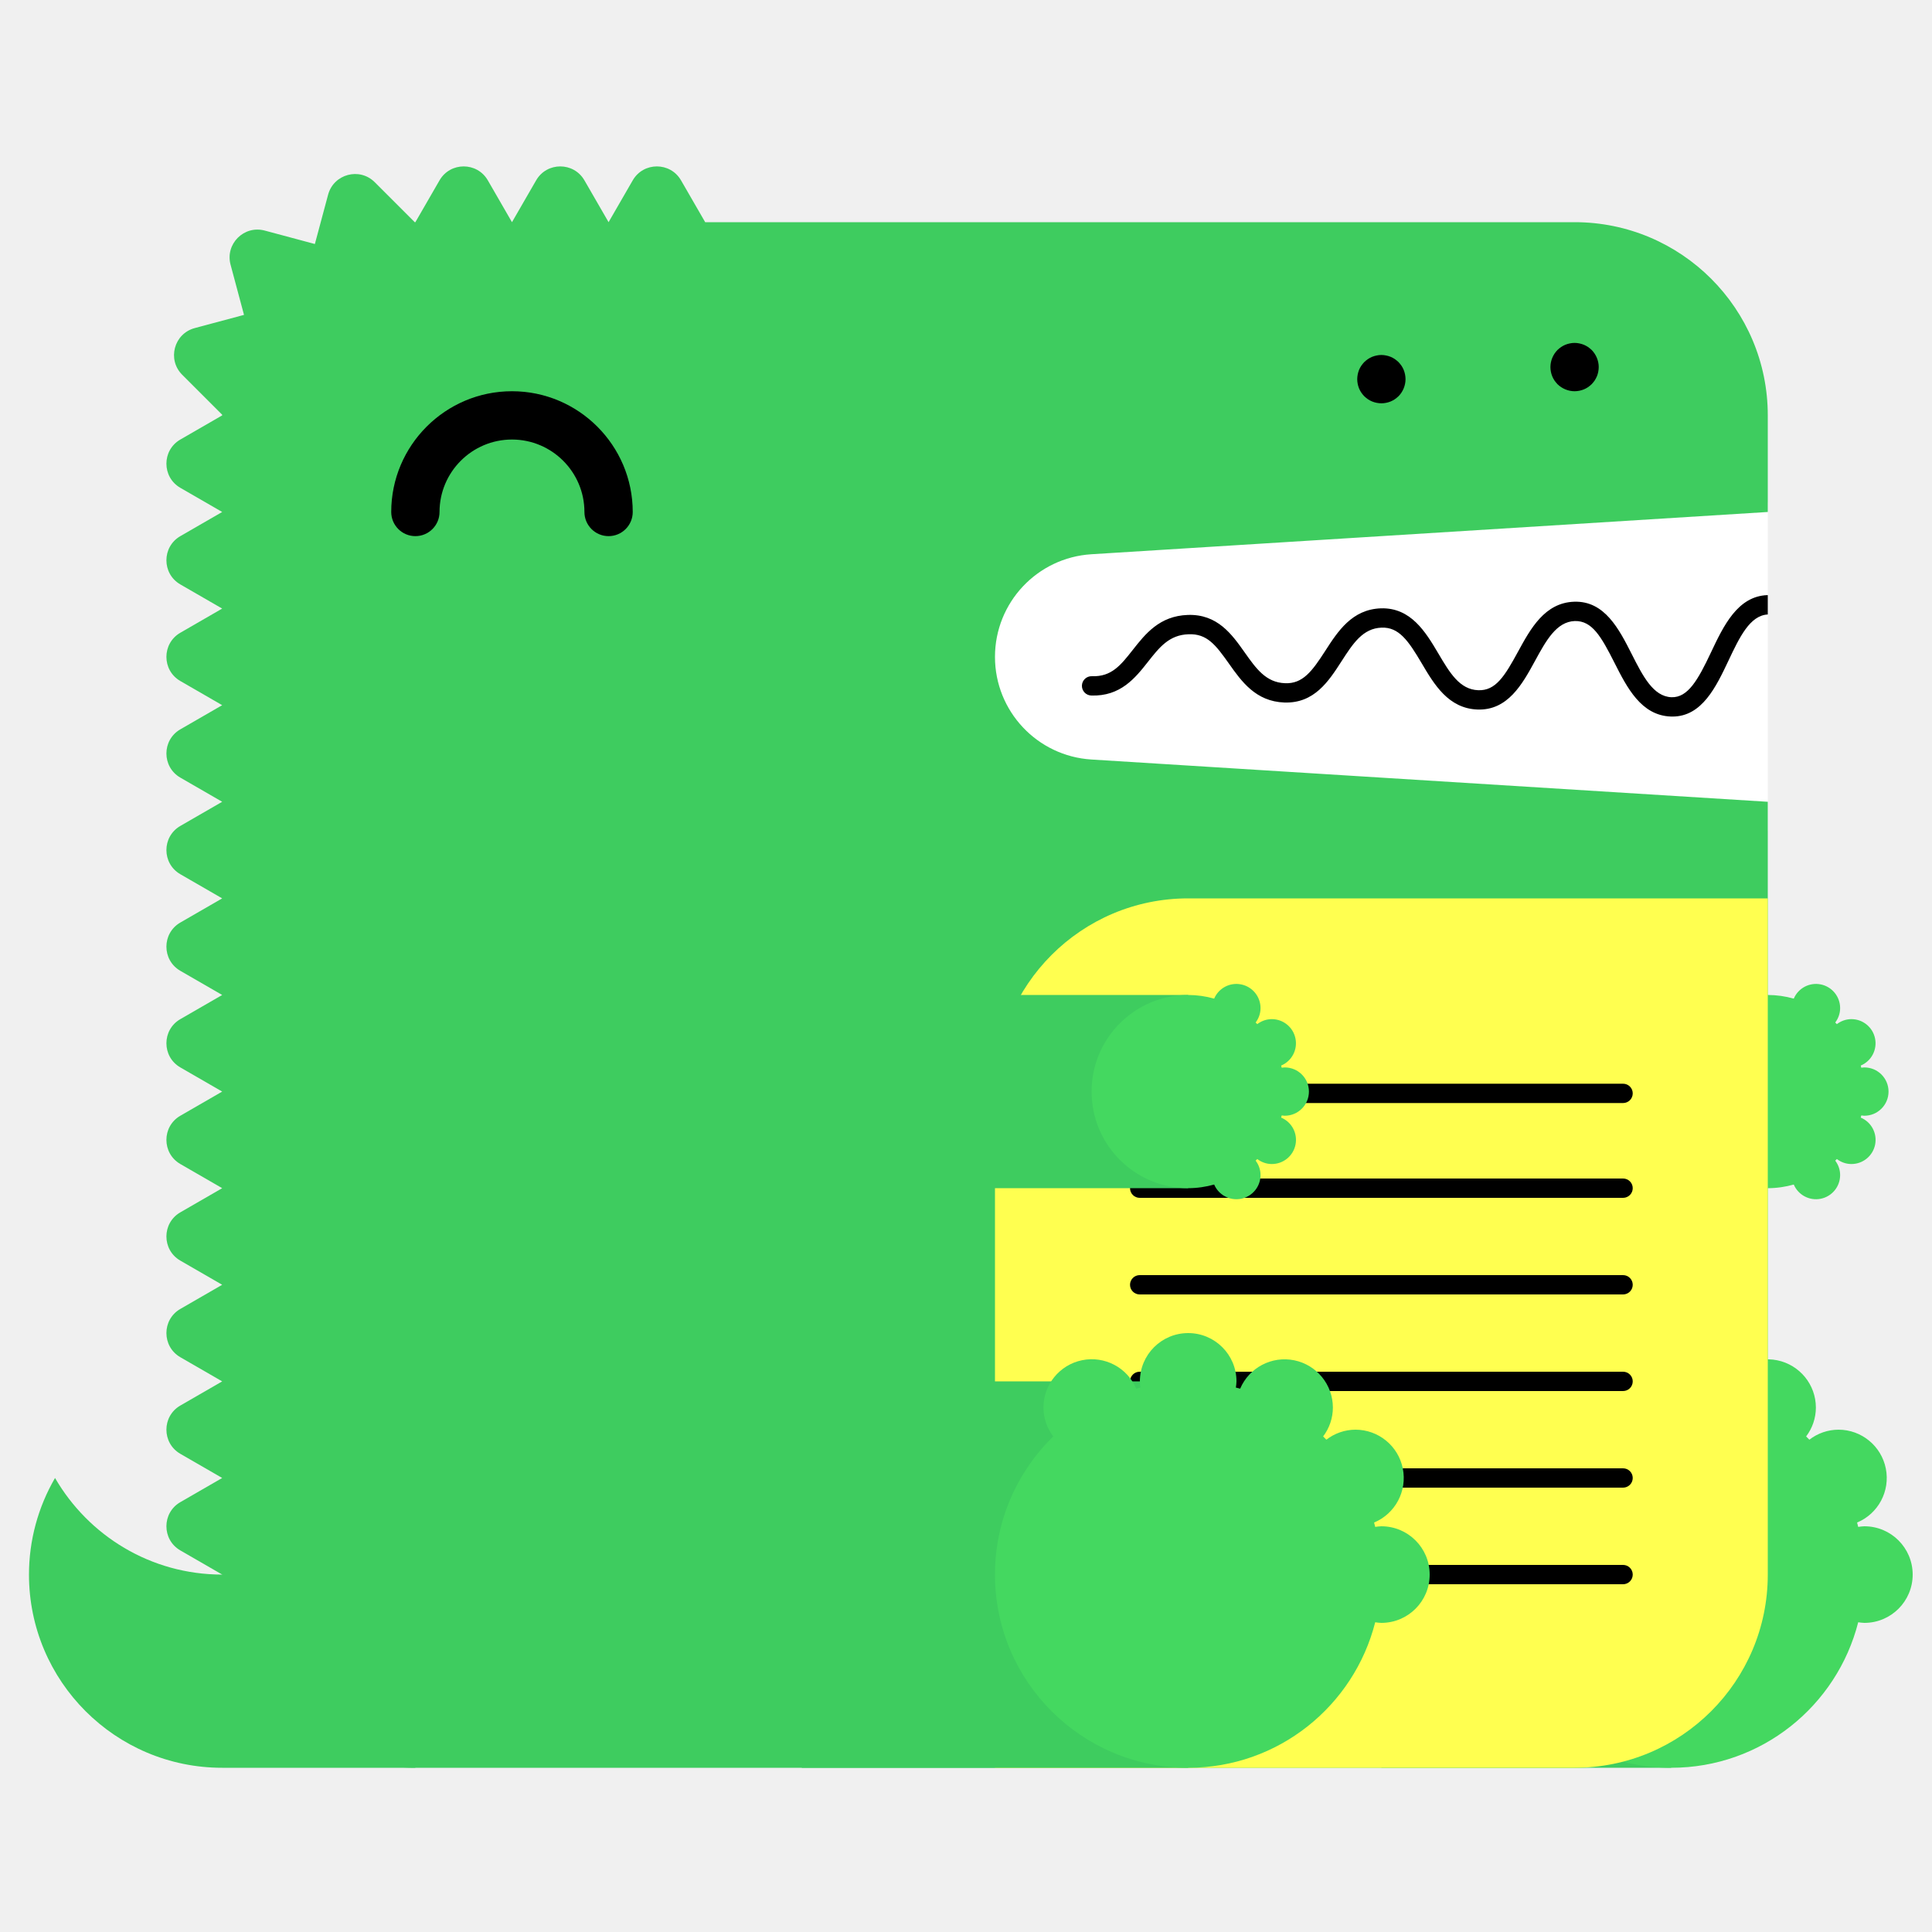
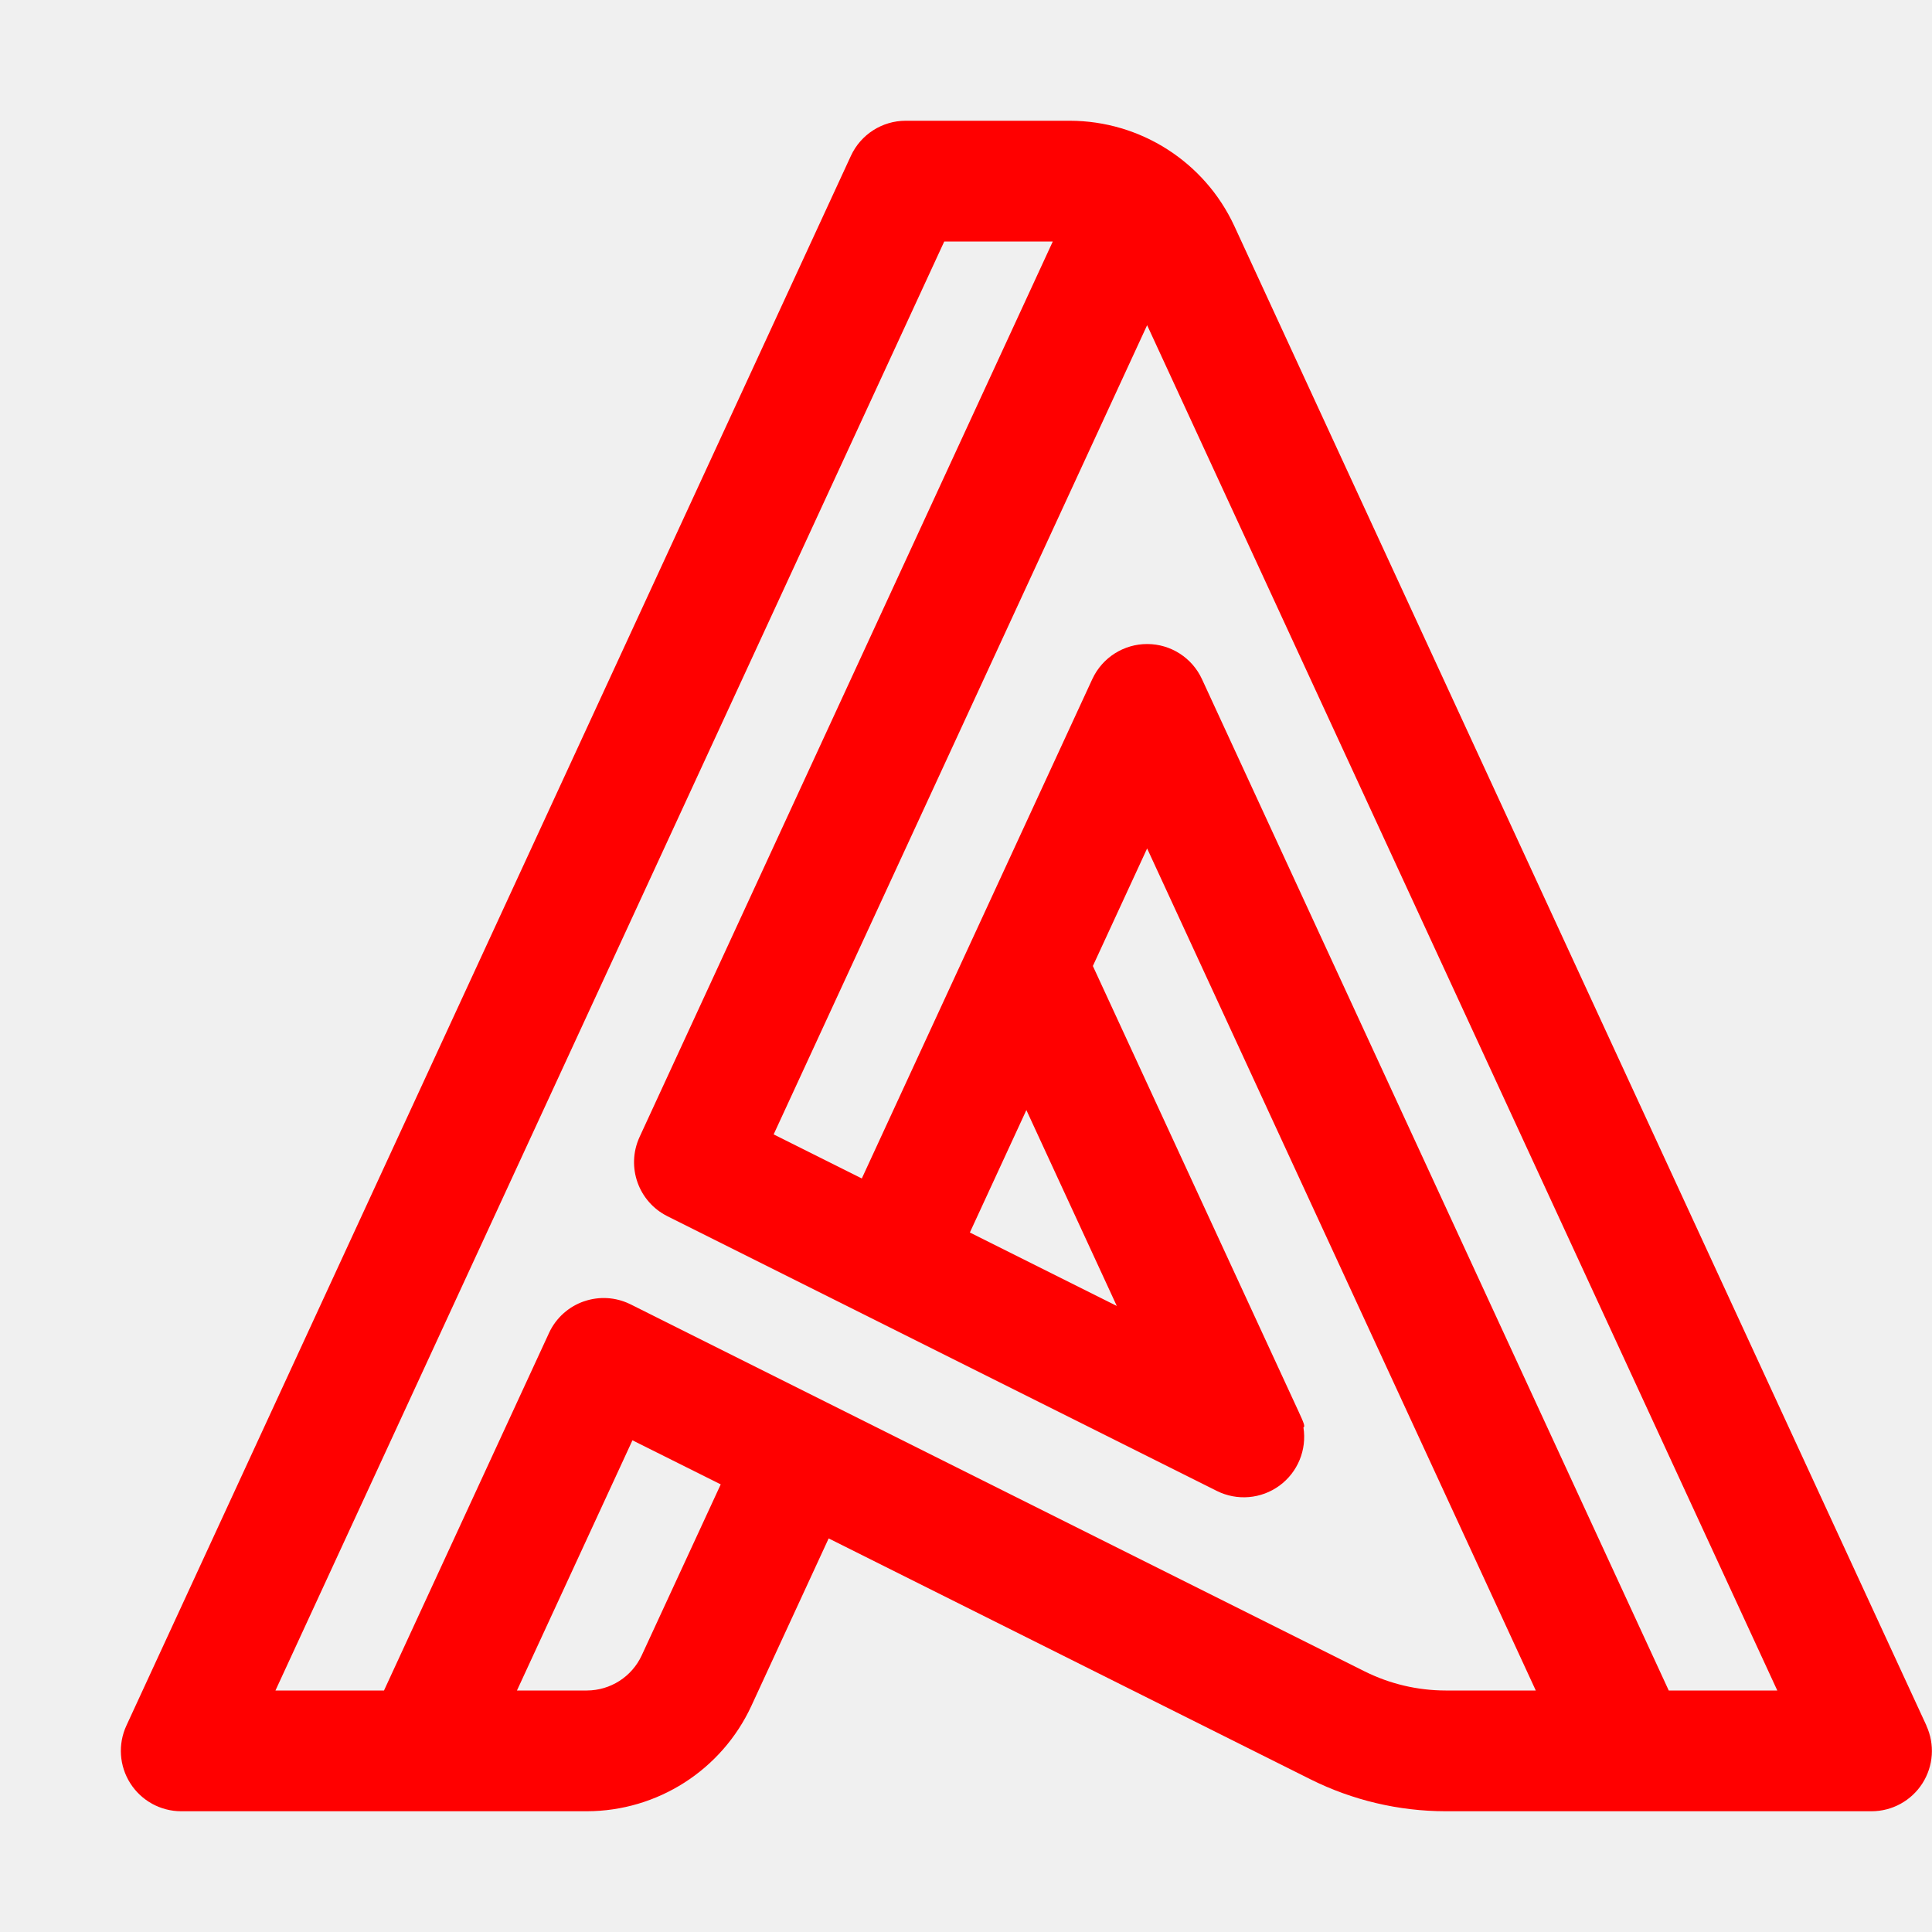
- <svg xmlns="http://www.w3.org/2000/svg" width="200" height="200" viewBox="0 0 200 200">
-   <g fill="none" fill-rule="evenodd">
-     <path fill="#FFF" d="M99 52h84v34H99z" />
-     <path d="M23 163c-7.398 0-13.843-4.027-17.303-10A19.886 19.886 0 0 0 3 163c0 11.046 8.954 20 20 20h20v-20H23z" fill="#3ECC5F" />
-     <path d="M112.98 57.376L183 53V43c0-11.046-8.954-20-20-20H73l-2.5-4.33c-1.112-1.925-3.889-1.925-5 0L63 23l-2.5-4.33c-1.111-1.925-3.889-1.925-5 0L53 23l-2.5-4.33c-1.111-1.925-3.889-1.925-5 0L43 23c-.022 0-.042.003-.065.003l-4.142-4.141c-1.57-1.571-4.252-.853-4.828 1.294l-1.369 5.104-5.192-1.392c-2.148-.575-4.111 1.389-3.535 3.536l1.39 5.193-5.102 1.367c-2.148.576-2.867 3.259-1.296 4.83l4.142 4.142c0 .021-.003.042-.003.064l-4.33 2.5c-1.925 1.111-1.925 3.889 0 5L23 53l-4.33 2.5c-1.925 1.111-1.925 3.889 0 5L23 63l-4.33 2.5c-1.925 1.111-1.925 3.889 0 5L23 73l-4.33 2.5c-1.925 1.111-1.925 3.889 0 5L23 83l-4.33 2.5c-1.925 1.111-1.925 3.889 0 5L23 93l-4.33 2.5c-1.925 1.111-1.925 3.889 0 5L23 103l-4.33 2.5c-1.925 1.111-1.925 3.889 0 5L23 113l-4.33 2.5c-1.925 1.111-1.925 3.889 0 5L23 123l-4.33 2.5c-1.925 1.111-1.925 3.889 0 5L23 133l-4.33 2.5c-1.925 1.111-1.925 3.889 0 5L23 143l-4.33 2.5c-1.925 1.111-1.925 3.889 0 5L23 153l-4.33 2.5c-1.925 1.111-1.925 3.889 0 5L23 163c0 11.046 8.954 20 20 20h120c11.046 0 20-8.954 20-20V83l-70.02-4.376A10.645 10.645 0 0 1 103 68c0-5.621 4.37-10.273 9.98-10.624" fill="#3ECC5F" />
-     <path fill="#3ECC5F" d="M143 183h30v-40h-30z" />
-     <path d="M193 158c-.219 0-.428.037-.639.064-.038-.15-.074-.301-.116-.451A5 5 0 0 0 190.32 148a4.96 4.96 0 0 0-3.016 1.036 26.531 26.531 0 0 0-.335-.336 4.955 4.955 0 0 0 1.011-2.987 5 5 0 0 0-9.599-1.959c-.148-.042-.297-.077-.445-.115.027-.211.064-.42.064-.639a5 5 0 0 0-5-5 5 5 0 0 0-5 5c0 .219.037.428.064.639-.148.038-.297.073-.445.115a4.998 4.998 0 0 0-9.599 1.959c0 1.125.384 2.151 1.011 2.987-3.717 3.632-6.031 8.693-6.031 14.3 0 11.046 8.954 20 20 20 9.339 0 17.16-6.41 19.361-15.064.211.027.42.064.639.064a5 5 0 0 0 5-5 5 5 0 0 0-5-5" fill="#44D860" />
-     <path fill="#3ECC5F" d="M153 123h30v-20h-30z" />
-     <path d="M193 115.5a2.5 2.5 0 1 0 0-5c-.109 0-.214.019-.319.032-.02-.075-.037-.15-.058-.225a2.501 2.501 0 0 0-.963-4.807c-.569 0-1.088.197-1.508.518a6.653 6.653 0 0 0-.168-.168c.314-.417.506-.931.506-1.494a2.5 2.5 0 0 0-4.8-.979A9.987 9.987 0 0 0 183 103c-5.522 0-10 4.478-10 10s4.478 10 10 10c.934 0 1.833-.138 2.69-.377a2.5 2.5 0 0 0 4.8-.979c0-.563-.192-1.077-.506-1.494.057-.055.113-.111.168-.168.42.321.939.518 1.508.518a2.5 2.5 0 0 0 .963-4.807c.021-.074.038-.15.058-.225.105.013.21.032.319.032" fill="#44D860" />
-     <path d="M63 55.5a2.5 2.5 0 0 1-2.5-2.5c0-4.136-3.364-7.5-7.5-7.5s-7.5 3.364-7.5 7.5a2.5 2.5 0 1 1-5 0c0-6.893 5.607-12.5 12.5-12.5S65.5 46.107 65.5 53a2.5 2.5 0 0 1-2.5 2.5" fill="#000" />
-     <path d="M103 183h60c11.046 0 20-8.954 20-20V93h-60c-11.046 0-20 8.954-20 20v70z" fill="#FFFF50" />
-     <path d="M168.02 124h-50.04a1 1 0 1 1 0-2h50.04a1 1 0 1 1 0 2m0 20h-50.04a1 1 0 1 1 0-2h50.04a1 1 0 1 1 0 2m0 20h-50.04a1 1 0 1 1 0-2h50.04a1 1 0 1 1 0 2m0-49.814h-50.04a1 1 0 1 1 0-2h50.04a1 1 0 1 1 0 2m0 19.814h-50.04a1 1 0 1 1 0-2h50.04a1 1 0 1 1 0 2m0 20h-50.04a1 1 0 1 1 0-2h50.04a1 1 0 1 1 0 2M183 61.611c-.012 0-.022-.006-.034-.005-3.09.105-4.552 3.196-5.842 5.923-1.346 2.85-2.387 4.703-4.093 4.647-1.889-.068-2.969-2.202-4.113-4.46-1.314-2.594-2.814-5.536-5.963-5.426-3.046.104-4.513 2.794-5.807 5.167-1.377 2.528-2.314 4.065-4.121 3.994-1.927-.07-2.951-1.805-4.136-3.813-1.321-2.236-2.848-4.75-5.936-4.664-2.994.103-4.465 2.385-5.763 4.4-1.373 2.13-2.335 3.428-4.165 3.351-1.973-.07-2.992-1.51-4.171-3.177-1.324-1.873-2.816-3.993-5.895-3.89-2.928.1-4.399 1.97-5.696 3.618-1.232 1.564-2.194 2.802-4.229 2.724a1 1 0 0 0-.072 2c3.017.101 4.545-1.8 5.872-3.487 1.177-1.496 2.193-2.787 4.193-2.855 1.926-.082 2.829 1.115 4.195 3.045 1.297 1.834 2.769 3.914 5.731 4.021 3.103.104 4.596-2.215 5.918-4.267 1.182-1.834 2.202-3.417 4.15-3.484 1.793-.067 2.769 1.35 4.145 3.681 1.297 2.197 2.766 4.686 5.787 4.796 3.125.108 4.634-2.62 5.949-5.035 1.139-2.088 2.214-4.06 4.119-4.126 1.793-.042 2.728 1.595 4.111 4.33 1.292 2.553 2.757 5.445 5.825 5.556l.169.003c3.064 0 4.518-3.075 5.805-5.794 1.139-2.41 2.217-4.68 4.067-4.773v-2z" fill="#000" />
-     <path fill="#3ECC5F" d="M83 183h40v-40H83z" />
-     <path d="M143 158c-.219 0-.428.037-.639.064-.038-.15-.074-.301-.116-.451A5 5 0 0 0 140.32 148a4.96 4.96 0 0 0-3.016 1.036 26.531 26.531 0 0 0-.335-.336 4.955 4.955 0 0 0 1.011-2.987 5 5 0 0 0-9.599-1.959c-.148-.042-.297-.077-.445-.115.027-.211.064-.42.064-.639a5 5 0 0 0-5-5 5 5 0 0 0-5 5c0 .219.037.428.064.639-.148.038-.297.073-.445.115a4.998 4.998 0 0 0-9.599 1.959c0 1.125.384 2.151 1.011 2.987-3.717 3.632-6.031 8.693-6.031 14.3 0 11.046 8.954 20 20 20 9.339 0 17.16-6.41 19.361-15.064.211.027.42.064.639.064a5 5 0 0 0 5-5 5 5 0 0 0-5-5" fill="#44D860" />
-     <path fill="#3ECC5F" d="M83 123h40v-20H83z" />
-     <path d="M133 115.5a2.5 2.5 0 1 0 0-5c-.109 0-.214.019-.319.032-.02-.075-.037-.15-.058-.225a2.501 2.501 0 0 0-.963-4.807c-.569 0-1.088.197-1.508.518a6.653 6.653 0 0 0-.168-.168c.314-.417.506-.931.506-1.494a2.5 2.5 0 0 0-4.8-.979A9.987 9.987 0 0 0 123 103c-5.522 0-10 4.478-10 10s4.478 10 10 10c.934 0 1.833-.138 2.69-.377a2.5 2.5 0 0 0 4.8-.979c0-.563-.192-1.077-.506-1.494.057-.055.113-.111.168-.168.42.321.939.518 1.508.518a2.5 2.5 0 0 0 .963-4.807c.021-.074.038-.15.058-.225.105.013.21.032.319.032" fill="#44D860" />
-     <path d="M143 41.75c-.16 0-.33-.02-.49-.05a2.52 2.52 0 0 1-.47-.14c-.15-.06-.29-.14-.431-.23-.13-.09-.259-.2-.38-.31-.109-.12-.219-.24-.309-.38s-.17-.28-.231-.43a2.619 2.619 0 0 1-.189-.96c0-.16.02-.33.05-.49.03-.16.08-.31.139-.47.061-.15.141-.29.231-.43.09-.13.2-.26.309-.38.121-.11.25-.22.38-.31.141-.09.281-.17.431-.23.149-.06.31-.11.47-.14.32-.07.65-.07.98 0 .159.03.32.08.47.14.149.06.29.14.43.23.13.09.259.2.38.31.11.12.22.25.31.38.09.14.17.28.23.43.06.16.11.31.14.47.029.16.05.33.05.49 0 .66-.271 1.31-.73 1.77-.121.11-.25.22-.38.31-.14.09-.281.17-.43.23a2.565 2.565 0 0 1-.96.19m20-1.25c-.66 0-1.3-.27-1.771-.73a3.802 3.802 0 0 1-.309-.38c-.09-.14-.17-.28-.231-.43a2.619 2.619 0 0 1-.189-.96c0-.66.27-1.3.729-1.77.121-.11.25-.22.38-.31.141-.09.281-.17.431-.23.149-.06.31-.11.47-.14.32-.07.66-.07.98 0 .159.03.32.08.47.14.149.06.29.14.43.23.13.09.259.2.38.31.459.47.73 1.11.73 1.77 0 .16-.021.33-.05.49-.03.16-.08.32-.14.47-.07.15-.14.29-.23.43-.09.13-.2.26-.31.38-.121.11-.25.22-.38.31-.14.09-.281.17-.43.23a2.565 2.565 0 0 1-.96.19" fill="#000" />
-   </g>
+ <svg xmlns="http://www.w3.org/2000/svg" t="1743479109598" class="icon" viewBox="0 0 1024 1024" version="1.1" p-id="23574" width="128" height="128">
+   <path d="M1021.05 914.59L654.21 119.77A96.27 96.27 0 0 0 567.05 64H480a32 32 0 0 0-29 18.59l-384 832A32 32 0 0 0 96 960h215.05a96.27 96.27 0 0 0 87.16-55.77l41-88.84 255.45 127.72A160.84 160.84 0 0 0 766.22 960H992a32 32 0 0 0 29-45.41z m-680.94-37.18A32.11 32.11 0 0 1 311.05 896H274l61.21-132.61L382 786.75z m383.17 8.45L438.41 743.43l-0.16-0.08-103.77-51.89-0.81-0.39a31.83 31.83 0 0 0-24-1.37h-0.05a31.84 31.84 0 0 0-18.53 16.59c-0.06 0.12-0.12 0.25-0.17 0.37L203.53 896H146l354.47-768H558L339 602.59c-0.05 0.09-0.08 0.18-0.12 0.27a32 32 0 0 0 14.86 41.76l291.2 145.6a32 32 0 0 0 45.91-33.63c1-0.46 0.22-2.4-2.55-8.4L579.24 512 608 449.7 814 896h-47.78a96.41 96.41 0 0 1-42.94-10.14zM544 588.36l47.92 103.82-77.87-38.93zM884.47 896L637.05 359.92a32 32 0 0 0-58-0.2l-0.1 0.2-122.17 264.69-46.73-23.36L608 172.36 942 896z" fill="#ff0000" p-id="23575" />
</svg>
